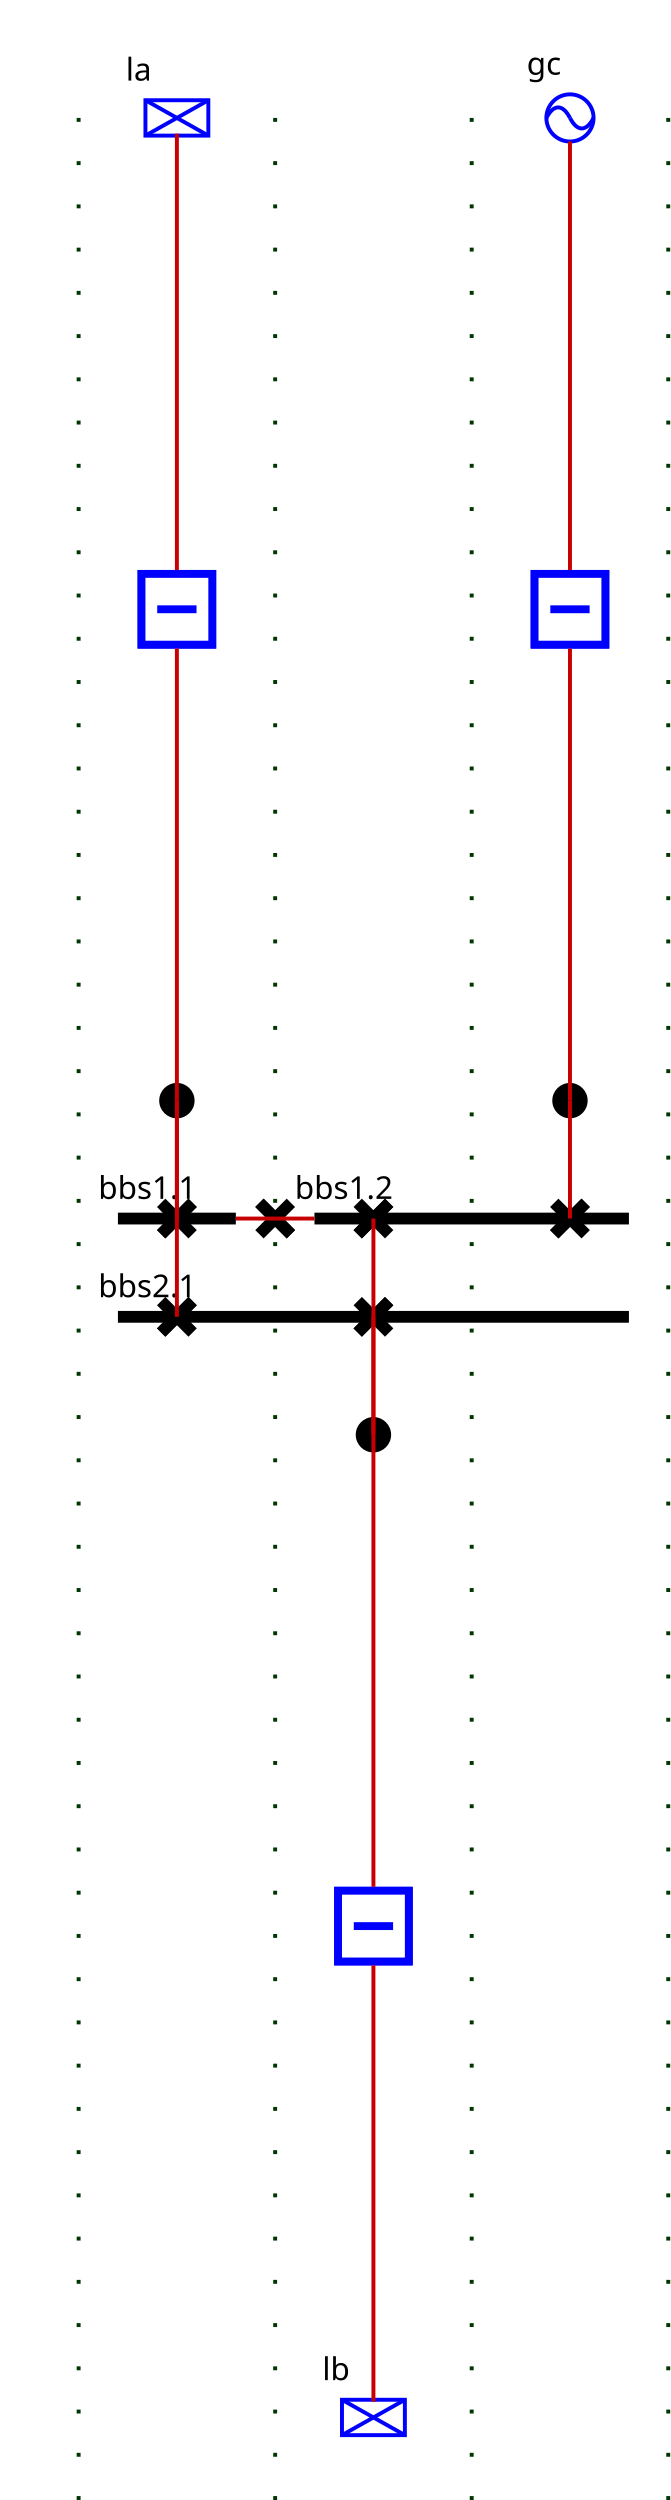
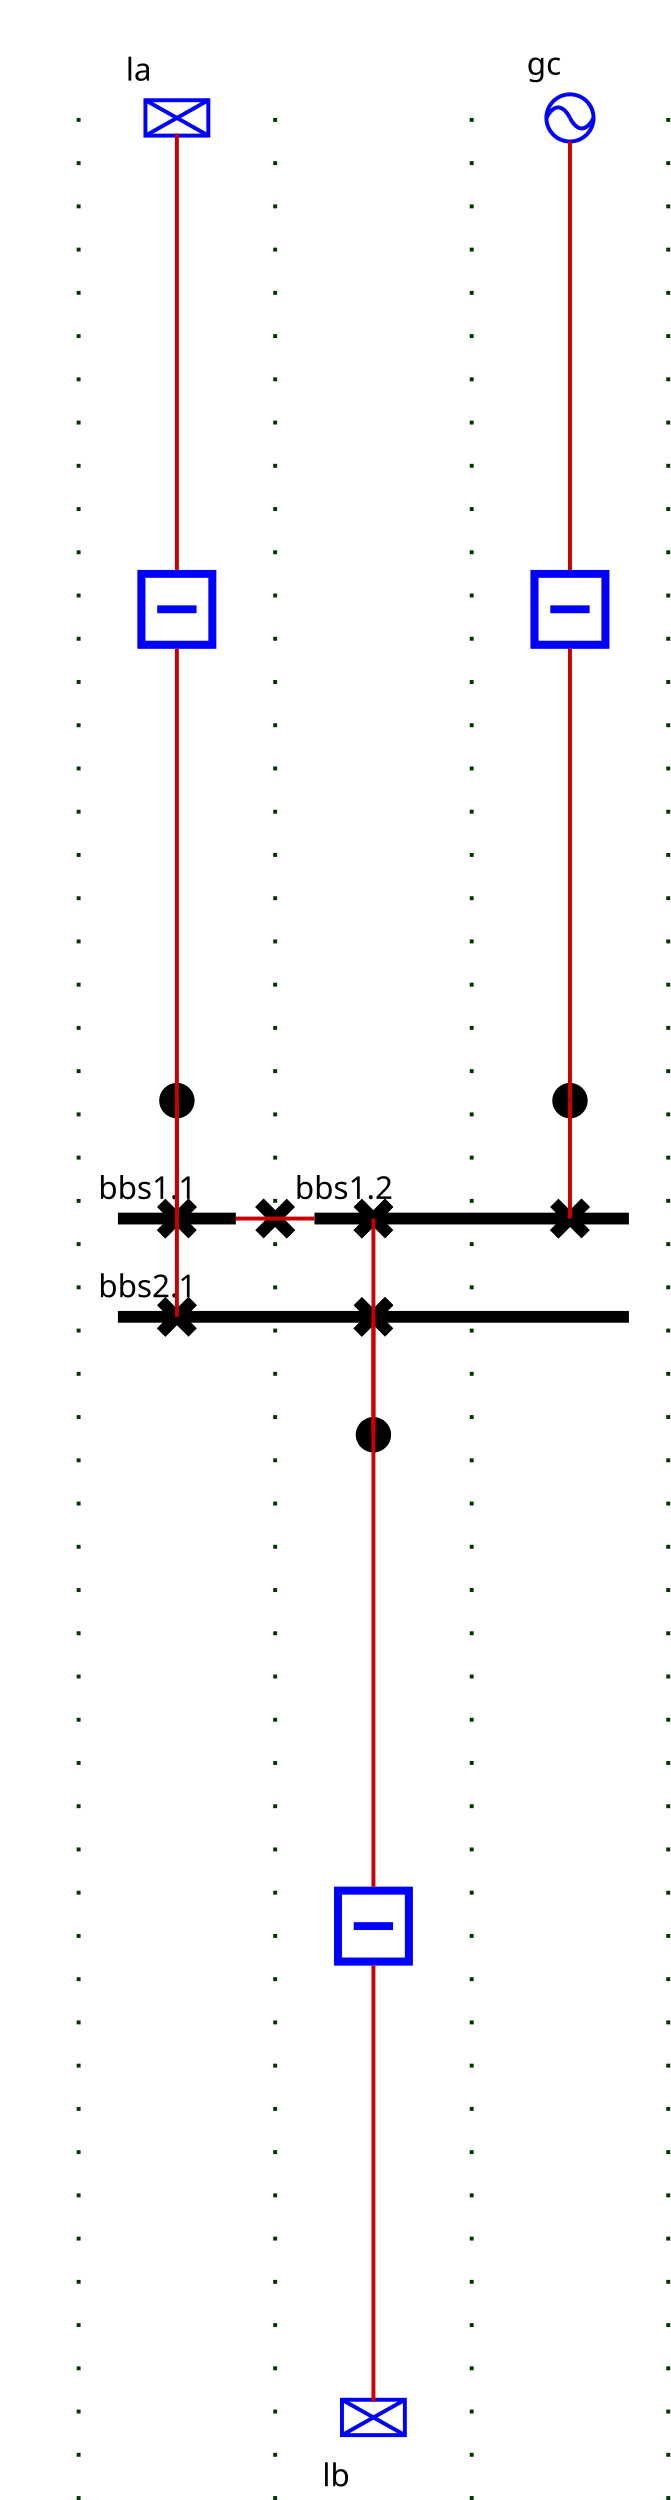
<svg xmlns="http://www.w3.org/2000/svg">
  <g>
    <g>
      <line y2="590.0" style="stroke:rgb(0,55,0);stroke-width:1;stroke-dasharray:1,10" x1="0.0" x2="0.0" transform="translate(20.0,50.0)" y1="-20.0" />
      <line y2="590.0" style="stroke:rgb(0,55,0);stroke-width:1;stroke-dasharray:1,10" x1="50.0" x2="50.0" transform="translate(20.0,50.0)" y1="-20.0" />
      <line y2="590.0" style="stroke:rgb(0,55,0);stroke-width:1;stroke-dasharray:1,10" x1="100.0" x2="100.0" transform="translate(20.0,50.0)" y1="-20.0" />
      <line y2="590.0" style="stroke:rgb(0,55,0);stroke-width:1;stroke-dasharray:1,10" x1="150.0" x2="150.0" transform="translate(20.0,50.0)" y1="-20.0" />
    </g>
    <g id="bbs1.1" transform="translate(30.0,310.0)">
      <line y2="0" style="stroke:rgb(0,0,0);stroke-width:3" x1="0" x2="30.0" y1="0" />
      <text x="-5" font-size="8" y="-5" font-family="Verdana" transform="rotate(0,0,0)">bbs1.1</text>
    </g>
    <g id="bbs1.2" transform="translate(80.0,310.0)">
      <line y2="0" style="stroke:rgb(0,0,0);stroke-width:3" x1="0" x2="80.0" y1="0" />
      <text x="-5" font-size="8" y="-5" font-family="Verdana" transform="rotate(0,0,0)">bbs1.2</text>
    </g>
    <g id="bbs2.1" transform="translate(30.0,335.0)">
      <line y2="0" style="stroke:rgb(0,0,0);stroke-width:3" x1="0" x2="130.0" y1="0" />
      <text x="-5" font-size="8" y="-5" font-family="Verdana" transform="rotate(0,0,0)">bbs2.1</text>
    </g>
    <g id="la" transform="translate(37.0,25.5)">
      <rect style="fill:rgb(255,255,255);stroke-pxWidth:1; stroke:rgb(0,0,255)" height="9" width="16" />
      <line y2="9" style="stroke:rgb(0,0,255);stroke-pxWidth:1" x1="0" x2="16" y1="0" />
      <line y2="9" style="stroke:rgb(0,0,255);stroke-pxWidth:1" x1="16" x2="0" y1="0" />
      <text x="-5" font-size="8" y="-5" font-family="Verdana" transform="rotate(0,0,0)">la</text>
    </g>
    <g id="lb" transform="translate(87.0,610.5)">
      <rect style="fill:rgb(255,255,255);stroke-pxWidth:1; stroke:rgb(0,0,255)" height="9" width="16" />
      <line y2="9" style="stroke:rgb(0,0,255);stroke-pxWidth:1" x1="0" x2="16" y1="0" />
      <line y2="9" style="stroke:rgb(0,0,255);stroke-pxWidth:1" x1="16" x2="0" y1="0" />
-       <text x="-5" font-size="8" y="-5" font-family="Verdana" transform="rotate(0,0,0)">lb</text>
+       <text x="-5" font-size="8" y="22" font-family="Verdana" transform="rotate(0,0,0)">lb</text>
    </g>
    <g id="gc" transform="translate(139.0,24.0)">
      <circle stroke-width="1" r="6" style="fill-opacity:0" cx="6" cy="6" stroke="blue" />
      <path fill="none" d="M6,6 A 6 20 0 0 0 0,6" stroke-width="1" stroke="blue" />
      <path fill="none" d="M6,6 A 6 20 0 0 0 12,6" stroke-width="1" stroke="blue" />
      <text x="-5" font-size="8" y="-5" font-family="Verdana" transform="rotate(0,0,0)">gc</text>
    </g>
    <g id="4" transform="translate(41.0,276.0)">
      <circle fill="black" r="4" cx="4" cy="4" stroke="black" />
    </g>
    <g id="ba" transform="translate(35.0,145.0)">
      <g id="closed">
        <rect x="1" width="18" y="1" height="18" style="fill:rgb(255,255,255);stroke-width:2;stroke:rgb(0,0,255)" />
        <line y2="15" style="stroke:rgb(0,0,255);stroke-width:2" x1="10" x2="10" y1="5" />
      </g>
      <g id="open">
        <rect x="1" width="18" y="1" height="18" style="fill:rgb(255,255,255);stroke-width:2;stroke:rgb(0,0,255)" />
        <line y2="10" style="stroke:rgb(0,0,255);stroke-width:2" x1="5" x2="15" y1="10" />
      </g>
    </g>
    <g id="da1" transform="translate(41.0,306.0)">
      <g id="closed">
        <line y2="8" style="stroke:rgb(0,0,0);stroke-width:3" x1="0" x2="8" y1="0" />
        <line y2="8" style="stroke:rgb(0,0,0);stroke-width:3" x1="8" x2="0" y1="0" />
      </g>
      <g id="open">
        <line y2="8" style="stroke:rgb(0,0,0);stroke-width:3" x1="8" x2="0" y1="0" />
      </g>
    </g>
    <g id="da2" transform="translate(41.0,331.0)">
      <g id="closed">
        <line y2="8" style="stroke:rgb(0,0,0);stroke-width:3" x1="0" x2="8" y1="0" />
        <line y2="8" style="stroke:rgb(0,0,0);stroke-width:3" x1="8" x2="0" y1="0" />
      </g>
      <g id="open">
        <line y2="8" style="stroke:rgb(0,0,0);stroke-width:3" x1="8" x2="0" y1="0" />
      </g>
    </g>
    <g id="6" transform="translate(91.0,361.0)">
      <circle fill="black" r="4" cx="4" cy="4" stroke="black" />
    </g>
    <g id="bb" transform="translate(85.0,480.0)">
      <g id="closed">
        <rect x="1" width="18" y="1" height="18" style="fill:rgb(255,255,255);stroke-width:2;stroke:rgb(0,0,255)" />
        <line y2="15" style="stroke:rgb(0,0,255);stroke-width:2" x1="10" x2="10" y1="5" />
      </g>
      <g id="open">
        <rect x="1" width="18" y="1" height="18" style="fill:rgb(255,255,255);stroke-width:2;stroke:rgb(0,0,255)" />
        <line y2="10" style="stroke:rgb(0,0,255);stroke-width:2" x1="5" x2="15" y1="10" />
      </g>
    </g>
    <g id="db1" transform="translate(91.0,306.0)">
      <g id="closed">
        <line y2="8" style="stroke:rgb(0,0,0);stroke-width:3" x1="0" x2="8" y1="0" />
        <line y2="8" style="stroke:rgb(0,0,0);stroke-width:3" x1="8" x2="0" y1="0" />
      </g>
      <g id="open">
        <line y2="8" style="stroke:rgb(0,0,0);stroke-width:3" x1="8" x2="0" y1="0" />
      </g>
    </g>
    <g id="db2" transform="translate(91.0,331.0)">
      <g id="closed">
        <line y2="8" style="stroke:rgb(0,0,0);stroke-width:3" x1="0" x2="8" y1="0" />
        <line y2="8" style="stroke:rgb(0,0,0);stroke-width:3" x1="8" x2="0" y1="0" />
      </g>
      <g id="open">
        <line y2="8" style="stroke:rgb(0,0,0);stroke-width:3" x1="8" x2="0" y1="0" />
      </g>
    </g>
    <g id="ss1" transform="matrix(0.0,1.0,-1.0,0.0,74.0,306.0)">
      <g id="closed">
        <line y2="8" style="stroke:rgb(0,0,0);stroke-width:3" x1="0" x2="8" y1="0" />
        <line y2="8" style="stroke:rgb(0,0,0);stroke-width:3" x1="8" x2="0" y1="0" />
      </g>
      <g id="open">
        <line y2="8" style="stroke:rgb(0,0,0);stroke-width:3" x1="8" x2="0" y1="0" />
      </g>
    </g>
    <g id="bc" transform="translate(135.0,145.0)">
      <g id="closed">
        <rect x="1" width="18" y="1" height="18" style="fill:rgb(255,255,255);stroke-width:2;stroke:rgb(0,0,255)" />
        <line y2="15" style="stroke:rgb(0,0,255);stroke-width:2" x1="10" x2="10" y1="5" />
      </g>
      <g id="open">
        <rect x="1" width="18" y="1" height="18" style="fill:rgb(255,255,255);stroke-width:2;stroke:rgb(0,0,255)" />
        <line y2="10" style="stroke:rgb(0,0,255);stroke-width:2" x1="5" x2="15" y1="10" />
      </g>
    </g>
    <g id="dc1" transform="translate(141.0,306.0)">
      <g id="closed">
        <line y2="8" style="stroke:rgb(0,0,0);stroke-width:3" x1="0" x2="8" y1="0" />
        <line y2="8" style="stroke:rgb(0,0,0);stroke-width:3" x1="8" x2="0" y1="0" />
      </g>
      <g id="open">
        <line y2="8" style="stroke:rgb(0,0,0);stroke-width:3" x1="8" x2="0" y1="0" />
      </g>
    </g>
    <g id="dc1Fictif" transform="translate(141.0,276.0)">
      <circle fill="black" r="4" cx="4" cy="4" stroke="black" />
    </g>
    <polyline fill="none" id="Wire0" style="stroke:rgb(200,0,0);stroke-width:1" points="45.0,34.0 45.0,145.0" />
    <polyline fill="none" id="Wire1" style="stroke:rgb(200,0,0);stroke-width:1" points="45.0,165.0 45.0,280.0" />
    <polyline fill="none" id="Wire2" style="stroke:rgb(200,0,0);stroke-width:1" points="45.0,280.0 45.0,310.0" />
    <polyline fill="none" id="Wire3" style="stroke:rgb(200,0,0);stroke-width:1" points="45.0,310.0 45.0,310.0" />
    <polyline fill="none" id="Wire4" style="stroke:rgb(200,0,0);stroke-width:1" points="45.0,280.0 45.0,335.0" />
    <polyline fill="none" id="Wire5" style="stroke:rgb(200,0,0);stroke-width:1" points="45.0,335.0 45.0,335.0" />
    <polyline fill="none" id="Wire6" style="stroke:rgb(200,0,0);stroke-width:1" points="95.0,611.0 95.0,500.0" />
    <polyline fill="none" id="Wire7" style="stroke:rgb(200,0,0);stroke-width:1" points="95.0,480.0 95.0,365.0" />
    <polyline fill="none" id="Wire8" style="stroke:rgb(200,0,0);stroke-width:1" points="95.0,365.0 95.0,310.0" />
    <polyline fill="none" id="Wire9" style="stroke:rgb(200,0,0);stroke-width:1" points="95.0,310.0 95.0,310.0" />
    <polyline fill="none" id="Wire10" style="stroke:rgb(200,0,0);stroke-width:1" points="95.0,365.0 95.0,335.0" />
    <polyline fill="none" id="Wire11" style="stroke:rgb(200,0,0);stroke-width:1" points="95.0,335.0 95.0,335.0" />
    <polyline fill="none" id="Wire12" style="stroke:rgb(200,0,0);stroke-width:1" points="80.0,310.0 70.0,310.0" />
    <polyline fill="none" id="Wire13" style="stroke:rgb(200,0,0);stroke-width:1" points="70.0,310.0 60.0,310.0" />
    <polyline fill="none" id="Wire14" style="stroke:rgb(200,0,0);stroke-width:1" points="145.0,36.0 145.0,145.0" />
    <polyline fill="none" id="Wire15" style="stroke:rgb(200,0,0);stroke-width:1" points="145.0,310.0 145.0,310.0" />
    <polyline fill="none" id="Wire16" style="stroke:rgb(200,0,0);stroke-width:1" points="145.0,165.0 145.0,280.0" />
    <polyline fill="none" id="Wire17" style="stroke:rgb(200,0,0);stroke-width:1" points="145.0,310.0 145.0,280.0" />
  </g>
</svg>
